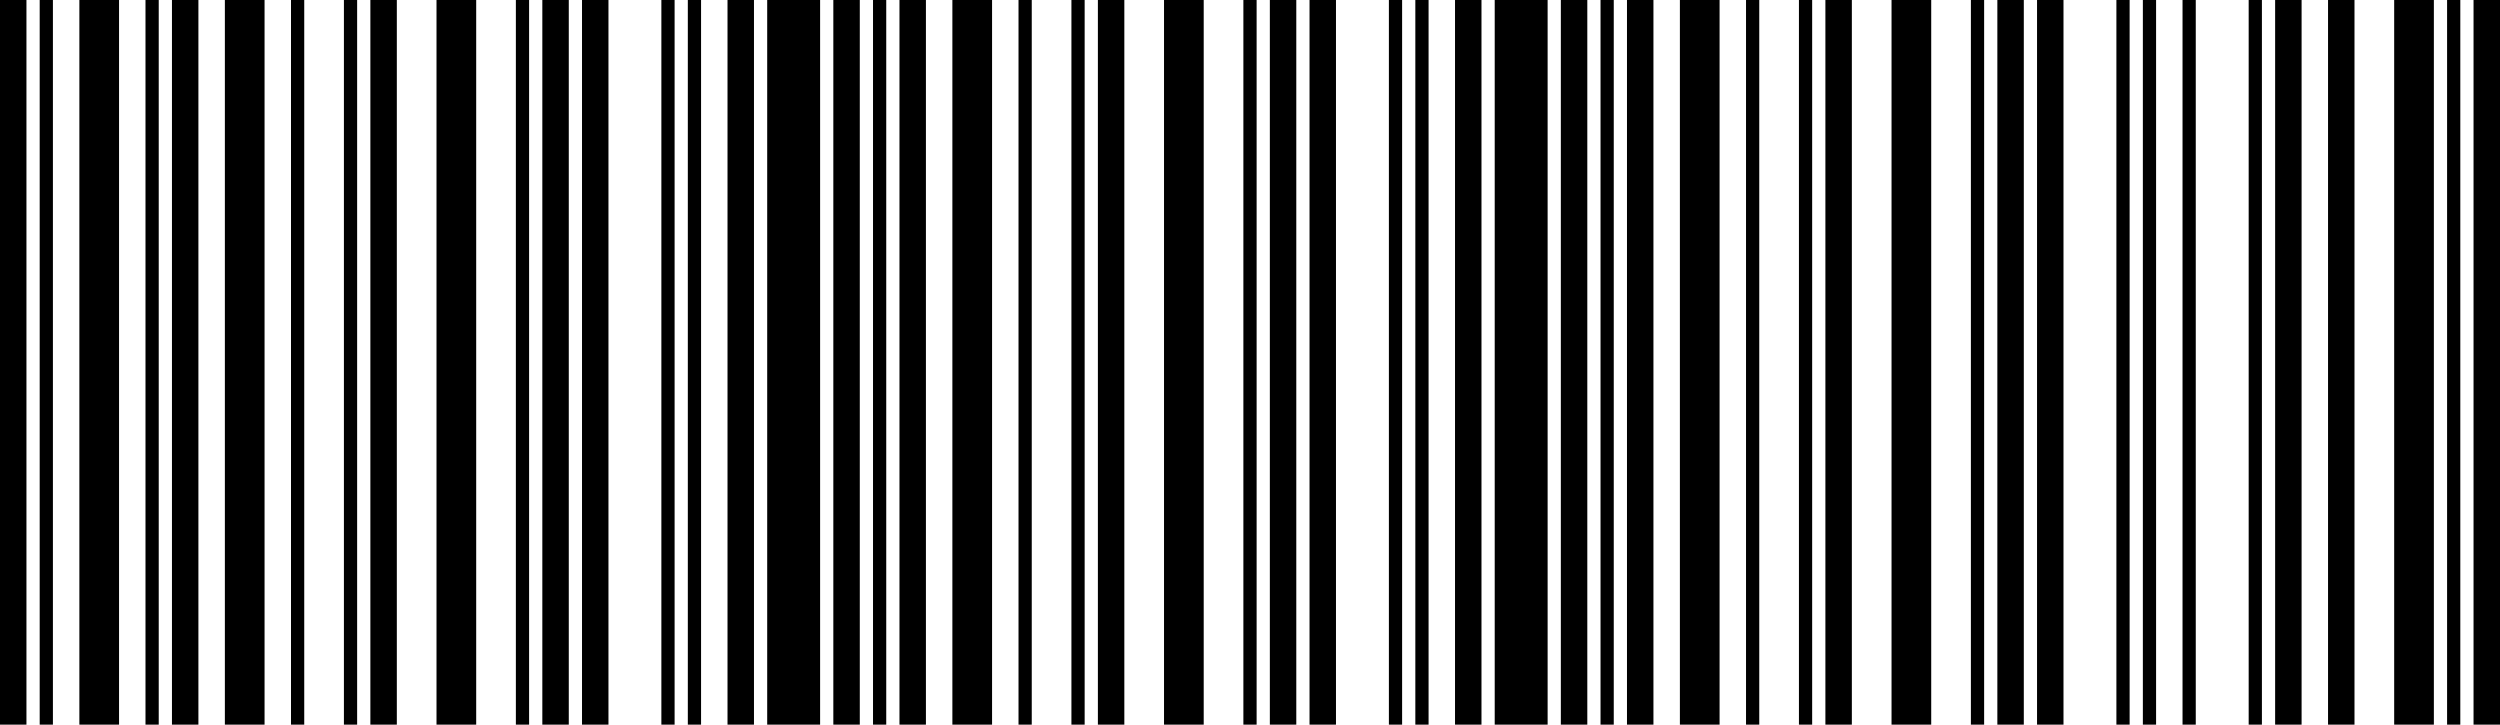
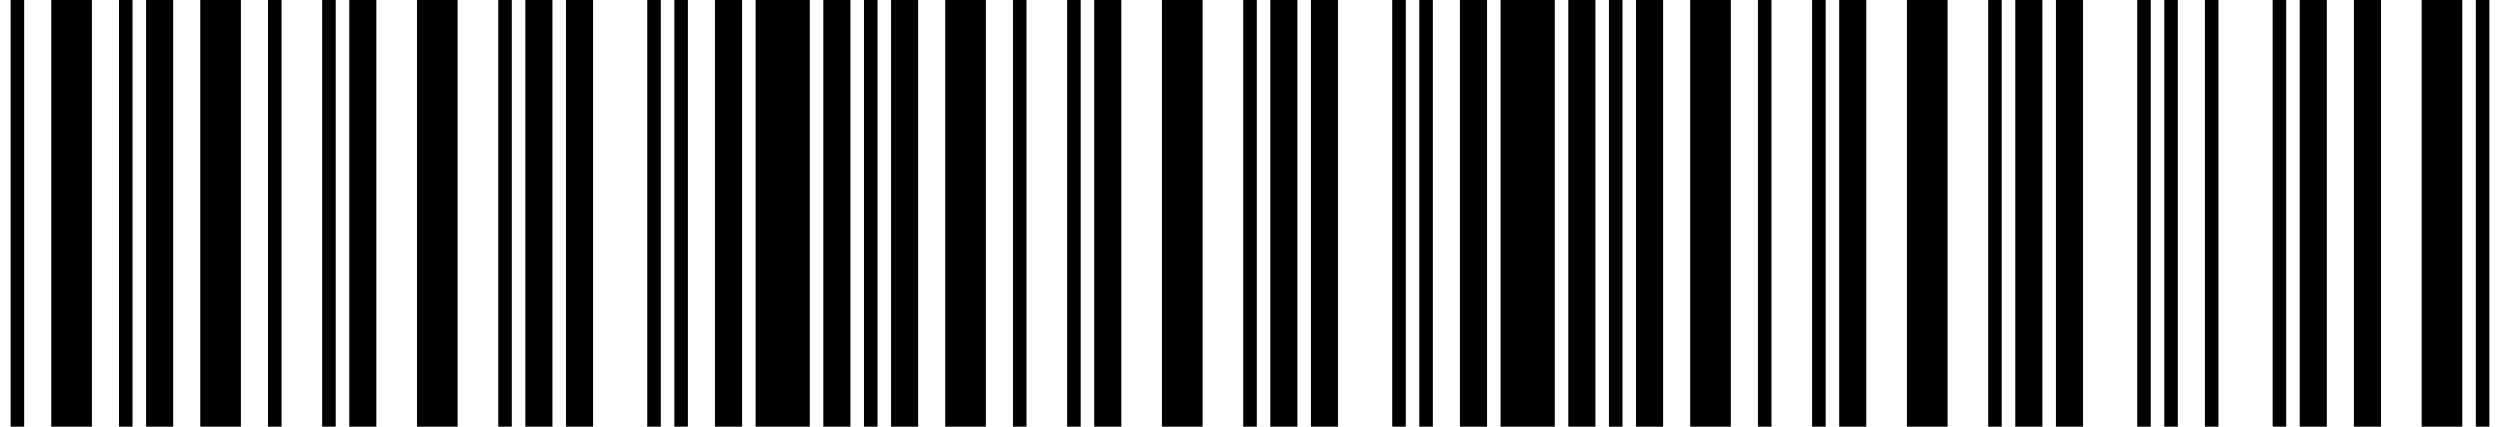
- <svg xmlns="http://www.w3.org/2000/svg" width="207" height="60" viewBox="0 0 207 60" fill="none">
-   <path d="M2.19 0H0V60H2.19V0Z" fill="black" />
-   <path d="M4.381 0H3.286V60H4.381V0Z" fill="black" />
-   <path d="M9.857 0H6.572V60H9.857V0Z" fill="black" />
-   <path d="M13.143 0H12.047V60H13.143V0Z" fill="black" />
-   <path d="M16.428 0H14.238V60H16.428V0Z" fill="black" />
-   <path d="M21.905 0H18.619V60H21.905V0Z" fill="black" />
-   <path d="M25.191 0H24.095V60H25.191V0Z" fill="black" />
-   <path d="M29.571 0H28.476V60H29.571V0Z" fill="black" />
-   <path d="M32.857 0H30.667V60H32.857V0Z" fill="black" />
-   <path d="M39.429 0H36.143V60H39.429V0Z" fill="black" />
-   <path d="M43.809 0H42.714V60H43.809V0Z" fill="black" />
-   <path d="M47.095 0H44.905V60H47.095V0Z" fill="black" />
-   <path d="M50.381 0H48.191V60H50.381V0Z" fill="black" />
-   <path d="M55.857 0H54.762V60H55.857V0Z" fill="black" />
-   <path d="M58.048 0H56.952V60H58.048V0Z" fill="black" />
-   <path d="M62.429 0H60.238V60H62.429V0Z" fill="black" />
-   <path d="M67.905 0H63.524V60H67.905V0Z" fill="black" />
-   <path d="M71.191 0H69V60H71.191V0Z" fill="black" />
-   <path d="M73.381 0H72.286V60H73.381V0Z" fill="black" />
-   <path d="M76.666 0H74.476V60H76.666V0Z" fill="black" />
-   <path d="M82.143 0H78.857V60H82.143V0Z" fill="black" />
-   <path d="M85.429 0H84.333V60H85.429V0Z" fill="black" />
-   <path d="M89.809 0H88.714V60H89.809V0Z" fill="black" />
-   <path d="M93.095 0H90.905V60H93.095V0Z" fill="black" />
-   <path d="M99.667 0H96.381V60H99.667V0Z" fill="black" />
-   <path d="M104.048 0H102.952V60H104.048V0Z" fill="black" />
-   <path d="M107.333 0H105.143V60H107.333V0Z" fill="black" />
-   <path d="M110.619 0H108.429V60H110.619V0Z" fill="black" />
-   <path d="M116.095 0H115V60H116.095V0Z" fill="black" />
-   <path d="M118.286 0H117.19V60H118.286V0Z" fill="black" />
-   <path d="M122.667 0H120.476V60H122.667V0Z" fill="black" />
-   <path d="M128.143 0H123.762V60H128.143V0Z" fill="black" />
-   <path d="M131.429 0H129.238V60H131.429V0Z" fill="black" />
-   <path d="M133.619 0H132.524V60H133.619V0Z" fill="black" />
-   <path d="M136.905 0H134.714V60H136.905V0Z" fill="black" />
-   <path d="M142.381 0H139.095V60H142.381V0Z" fill="black" />
-   <path d="M145.667 0H144.571V60H145.667V0Z" fill="black" />
-   <path d="M150.047 0H148.952V60H150.047V0Z" fill="black" />
-   <path d="M153.333 0H151.143V60H153.333V0Z" fill="black" />
-   <path d="M159.905 0H156.619V60H159.905V0Z" fill="black" />
-   <path d="M164.286 0H163.19V60H164.286V0Z" fill="black" />
-   <path d="M167.571 0H165.381V60H167.571V0Z" fill="black" />
-   <path d="M170.857 0H168.667V60H170.857V0Z" fill="black" />
-   <path d="M176.333 0H175.238V60H176.333V0Z" fill="black" />
-   <path d="M178.524 0H177.429V60H178.524V0Z" fill="black" />
-   <path d="M181.809 0H180.714V60H181.809V0Z" fill="black" />
-   <path d="M187.286 0H186.19V60H187.286V0Z" fill="black" />
-   <path d="M190.572 0H188.381V60H190.572V0Z" fill="black" />
-   <path d="M194.952 0H192.762V60H194.952V0Z" fill="black" />
-   <path d="M201.524 0H198.238V60H201.524V0Z" fill="black" />
-   <path d="M203.714 0H202.619V60H203.714V0Z" fill="black" />
-   <path d="M207 0H204.809V60H207V0Z" fill="black" />
+ <svg xmlns="http://www.w3.org/2000/svg" width="375" height="64" viewBox="0 0 375 64" fill="none">
+   <path d="M3.627 0H1.595V64H3.627V0Z" fill="black" />
+   <path d="M13.786 0H7.691V64H13.786V0Z" fill="black" />
+   <path d="M19.881 0H17.849V64H19.881V0Z" fill="black" />
+   <path d="M25.976 0H21.913V64H25.976V0Z" fill="black" />
+   <path d="M36.135 0H30.04V64H36.135V0Z" fill="black" />
+   <path d="M42.23 0H40.199V64H42.23V0Z" fill="black" />
+   <path d="M50.357 0H48.325V64H50.357V0Z" fill="black" />
+   <path d="M56.453 0H52.389V64H56.453V0Z" fill="black" />
+   <path d="M68.643 0H62.548V64H68.643V0Z" fill="black" />
+   <path d="M76.77 0H74.738V64H76.77V0Z" fill="black" />
+   <path d="M82.866 0H78.802V64H82.866V0Z" fill="black" />
+   <path d="M88.961 0H84.897V64H88.961V0Z" fill="black" />
+   <path d="M99.119 0H97.088V64H99.119V0Z" fill="black" />
+   <path d="M103.183 0H101.151V64H103.183V0Z" fill="black" />
+   <path d="M111.31 0H107.246V64H111.31V0Z" fill="black" />
+   <path d="M121.469 0H113.342V64H121.469V0Z" fill="black" />
+   <path d="M127.564 0H123.5V64H127.564V0Z" fill="black" />
+   <path d="M131.628 0H129.596V64H131.628V0Z" fill="black" />
+   <path d="M137.722 0H133.659V64H137.722V0Z" fill="black" />
+   <path d="M147.881 0H141.786V64H147.881V0Z" fill="black" />
+   <path d="M153.977 0H151.945V64H153.977V0Z" fill="black" />
+   <path d="M162.103 0H160.071V64H162.103V0Z" fill="black" />
+   <path d="M168.199 0H164.135V64H168.199V0Z" fill="black" />
+   <path d="M180.389 0H174.294V64H180.389V0Z" fill="black" />
+   <path d="M188.516 0H186.484V64H188.516V0Z" fill="black" />
+   <path d="M194.611 0H190.548V64H194.611V0Z" fill="black" />
+   <path d="M200.707 0H196.643V64H200.707V0Z" fill="black" />
+   <path d="M210.865 0H208.834V64H210.865V0Z" fill="black" />
+   <path d="M214.929 0H212.897V64H214.929V0Z" fill="black" />
+   <path d="M223.056 0H218.992V64H223.056V0Z" fill="black" />
+   <path d="M233.214 0H225.087V64H233.214V0Z" fill="black" />
+   <path d="M239.31 0H235.246V64H239.31V0Z" fill="black" />
+   <path d="M243.373 0H241.342V64H243.373V0Z" fill="black" />
+   <path d="M249.468 0H245.405V64H249.468V0Z" fill="black" />
+   <path d="M259.627 0H253.532V64H259.627V0Z" fill="black" />
+   <path d="M265.722 0H263.691V64H265.722V0Z" fill="black" />
+   <path d="M273.849 0H271.817V64H273.849V0Z" fill="black" />
+   <path d="M279.944 0H275.881V64H279.944V0Z" fill="black" />
+   <path d="M292.136 0H286.04V64H292.136V0Z" fill="black" />
+   <path d="M300.262 0H298.23V64H300.262V0Z" fill="black" />
+   <path d="M306.357 0H302.294V64H306.357V0Z" fill="black" />
+   <path d="M312.453 0H308.389V64H312.453V0Z" fill="black" />
+   <path d="M322.611 0H320.58V64H322.611V0Z" fill="black" />
+   <path d="M326.675 0H324.643V64H326.675V0Z" fill="black" />
+   <path d="M332.77 0H330.738V64H332.77V0Z" fill="black" />
+   <path d="M342.929 0H340.897V64H342.929V0Z" fill="black" />
+   <path d="M349.024 0H344.961V64H349.024V0Z" fill="black" />
+   <path d="M357.151 0H353.088V64H357.151V0Z" fill="black" />
+   <path d="M369.342 0H363.247V64H369.342V0Z" fill="black" />
+   <path d="M373.405 0H371.373V64H373.405V0Z" fill="black" />
</svg>
